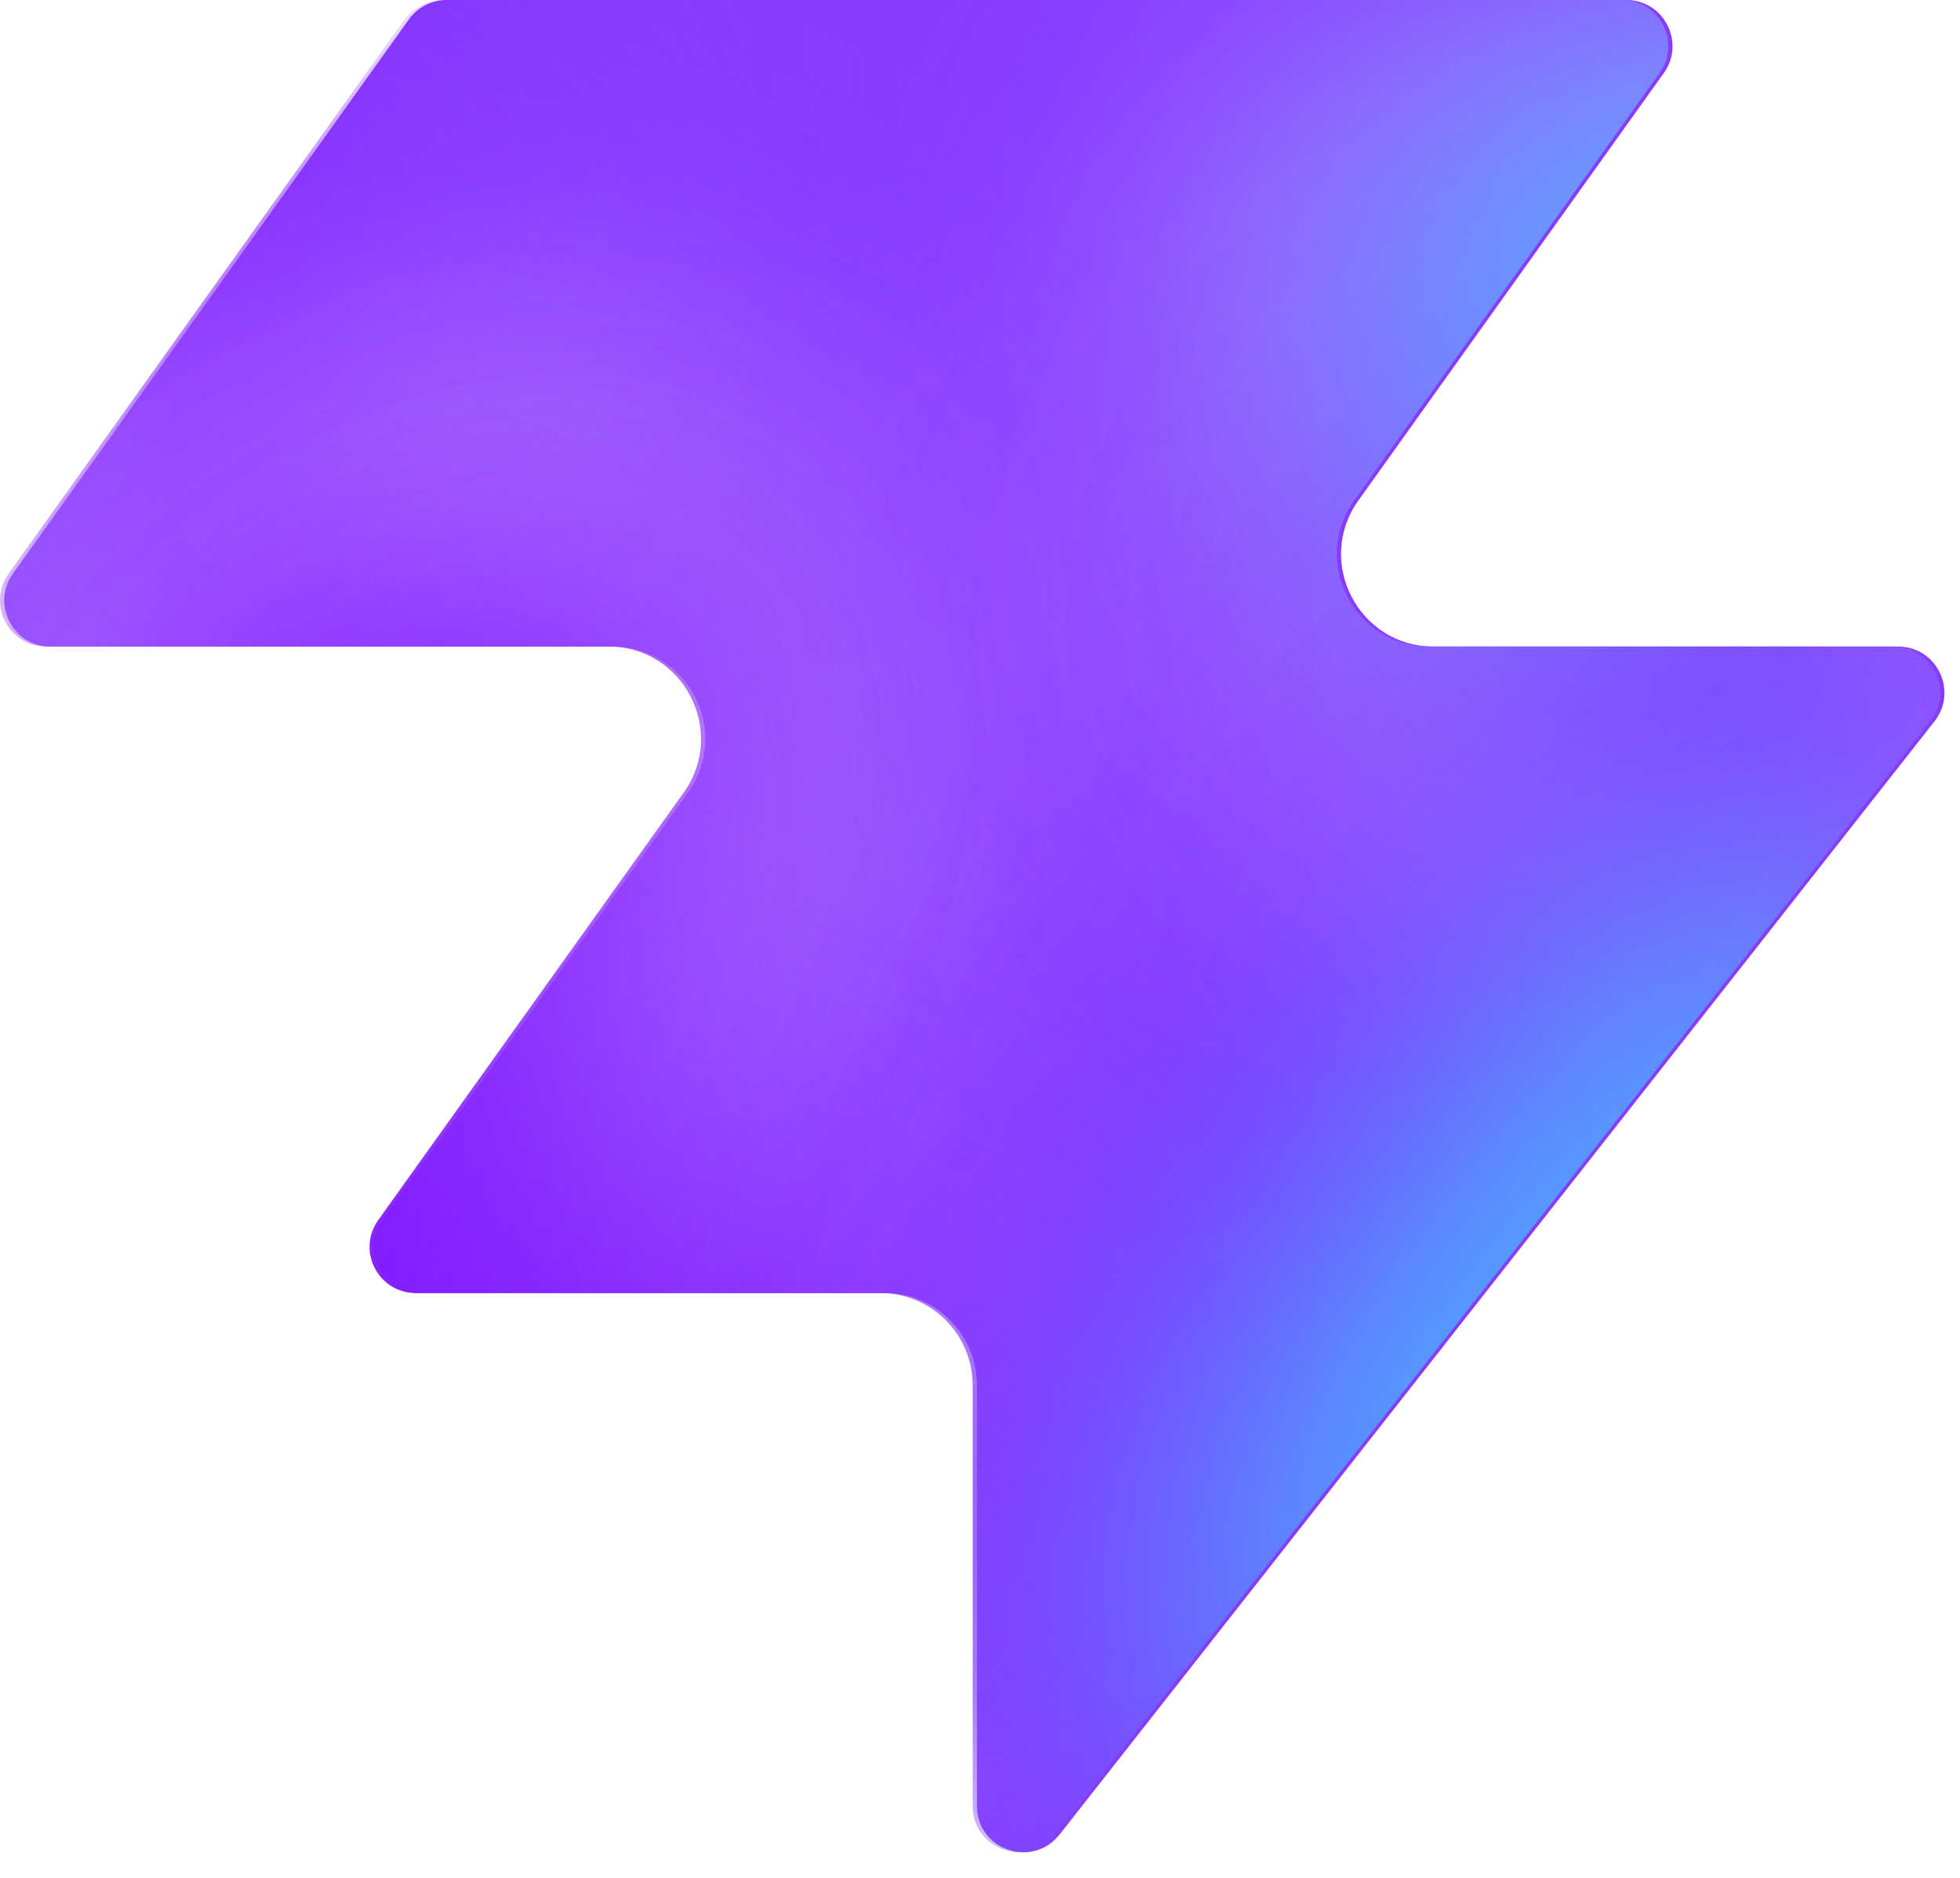
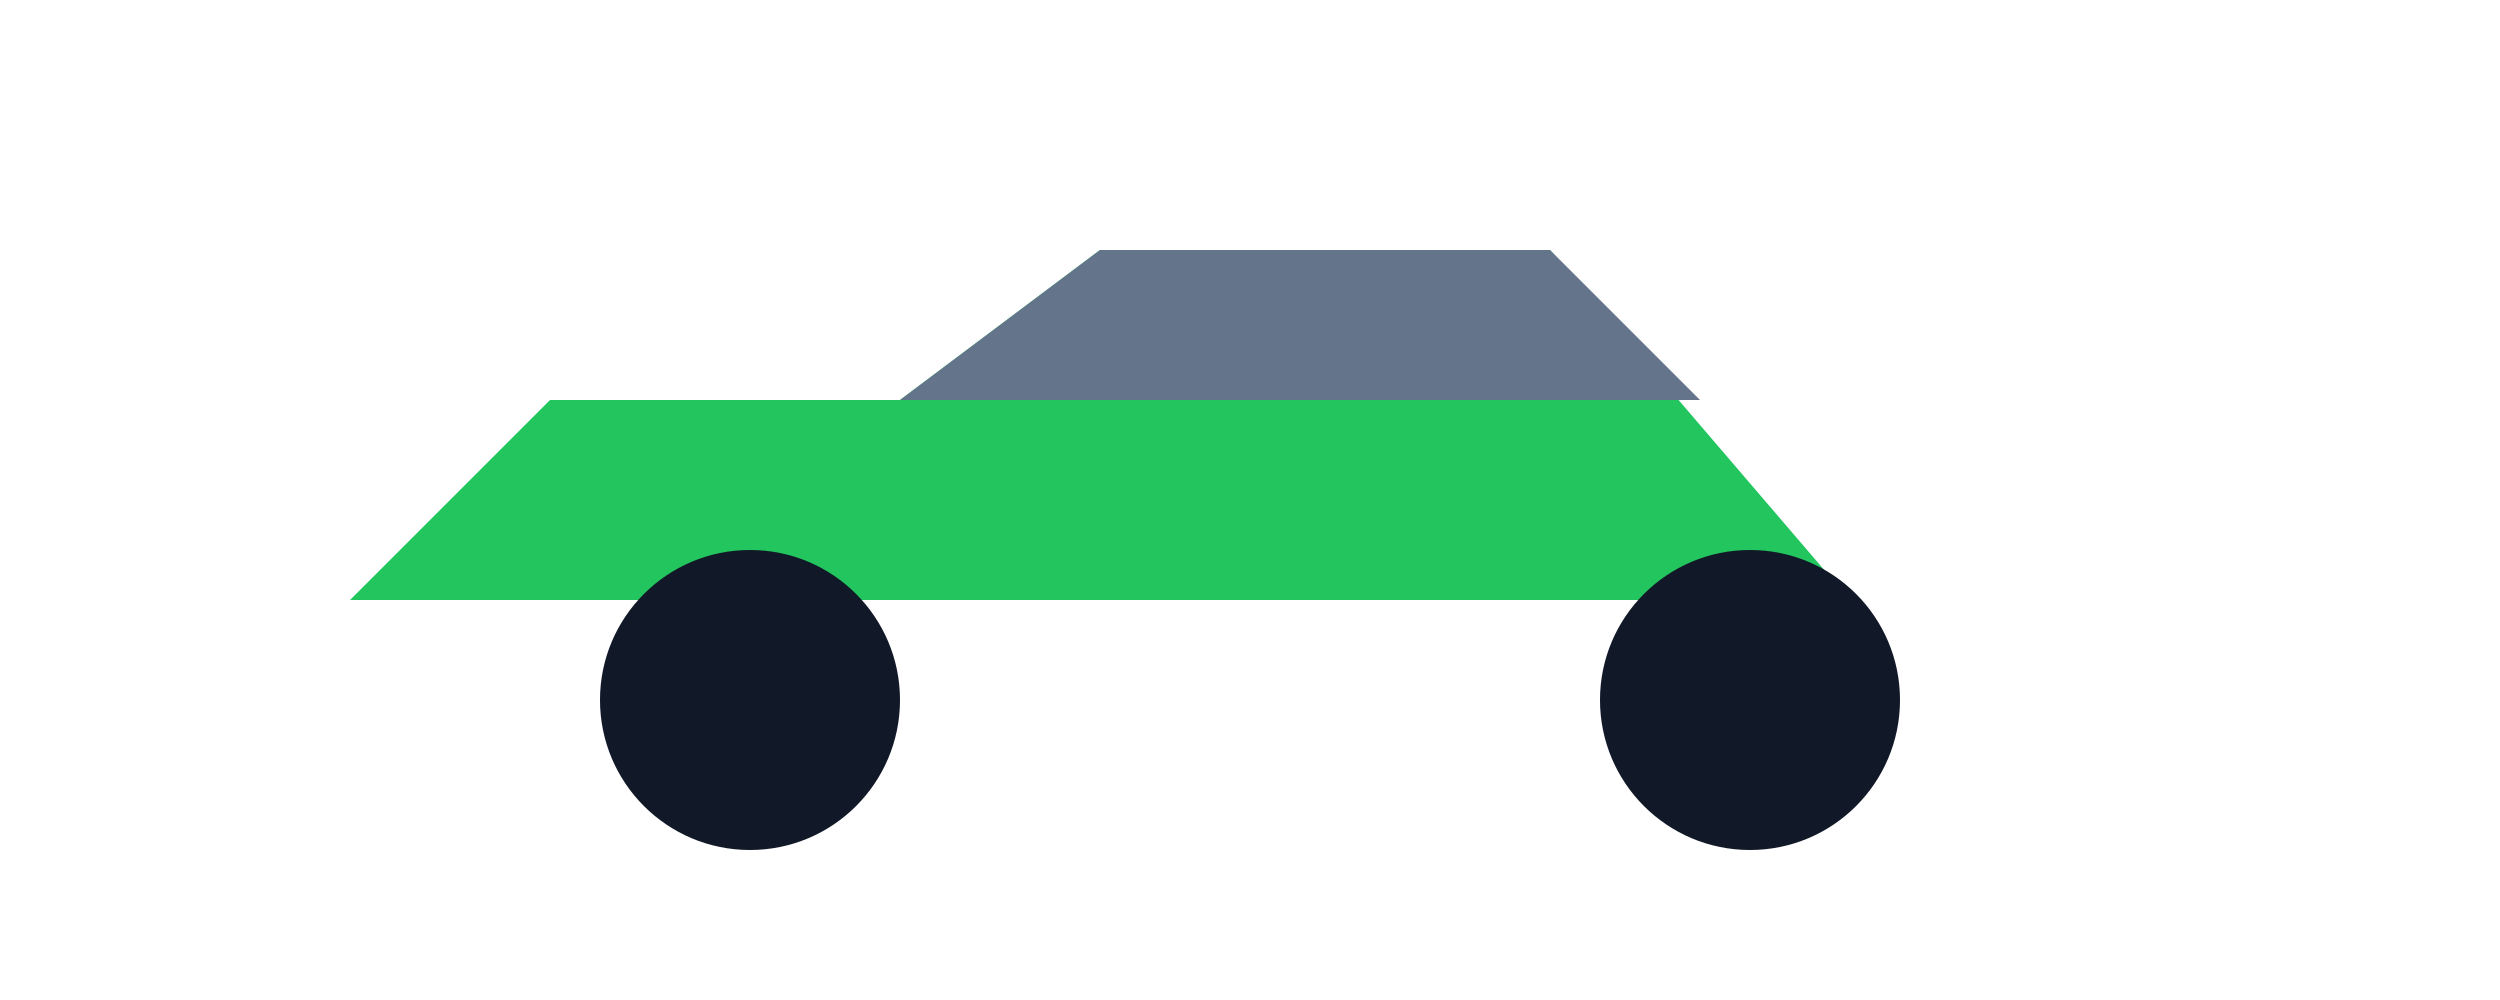
- <svg xmlns="http://www.w3.org/2000/svg" width="48" height="46" fill="none" viewBox="0 0 48 46">
-   <path fill="#863bff" d="M25.946 44.938c-.664.845-2.021.375-2.021-.698V33.937a2.26 2.26 0 0 0-2.262-2.262H10.287c-.92 0-1.456-1.04-.92-1.788l7.48-10.471c1.07-1.497 0-3.578-1.842-3.578H1.237c-.92 0-1.456-1.04-.92-1.788L10.013.474c.214-.297.556-.474.92-.474h28.894c.92 0 1.456 1.04.92 1.788l-7.48 10.471c-1.07 1.498 0 3.579 1.842 3.579h11.377c.943 0 1.473 1.088.89 1.83L25.947 44.94z" style="fill:#863bff;fill:color(display-p3 .525 .23 1);fill-opacity:1" />
-   <mask id="a" width="48" height="46" x="0" y="0" maskUnits="userSpaceOnUse" style="mask-type:alpha">
-     <path fill="#000" d="M25.842 44.938c-.664.844-2.021.375-2.021-.698V33.937a2.26 2.26 0 0 0-2.262-2.262H10.183c-.92 0-1.456-1.04-.92-1.788l7.48-10.471c1.07-1.498 0-3.579-1.842-3.579H1.133c-.92 0-1.456-1.04-.92-1.787L9.91.473c.214-.297.556-.474.92-.474h28.894c.92 0 1.456 1.04.92 1.788l-7.48 10.471c-1.07 1.498 0 3.578 1.842 3.578h11.377c.943 0 1.473 1.088.89 1.832L25.843 44.94z" style="fill:#000;fill-opacity:1" />
-   </mask>
-   <g mask="url(#a)">
-     <g filter="url(#b)">
-       <ellipse cx="5.508" cy="14.704" fill="#ede6ff" rx="5.508" ry="14.704" style="fill:#ede6ff;fill:color(display-p3 .927 .903 1);fill-opacity:1" transform="matrix(.00324 1 1 -.00324 -4.47 31.516)" />
-     </g>
-     <g filter="url(#c)">
-       <ellipse cx="10.399" cy="29.851" fill="#ede6ff" rx="10.399" ry="29.851" style="fill:#ede6ff;fill:color(display-p3 .927 .903 1);fill-opacity:1" transform="matrix(.00324 1 1 -.00324 -39.328 7.883)" />
-     </g>
-     <g filter="url(#d)">
-       <ellipse cx="5.508" cy="30.487" fill="#7e14ff" rx="5.508" ry="30.487" style="fill:#7e14ff;fill:color(display-p3 .492 .077 1);fill-opacity:1" transform="rotate(89.814 -25.913 -14.639)scale(1 -1)" />
-     </g>
-     <g filter="url(#e)">
-       <ellipse cx="5.508" cy="30.599" fill="#7e14ff" rx="5.508" ry="30.599" style="fill:#7e14ff;fill:color(display-p3 .492 .077 1);fill-opacity:1" transform="rotate(89.814 -32.644 -3.334)scale(1 -1)" />
-     </g>
-     <g filter="url(#f)">
-       <ellipse cx="5.508" cy="30.599" fill="#7e14ff" rx="5.508" ry="30.599" style="fill:#7e14ff;fill:color(display-p3 .492 .077 1);fill-opacity:1" transform="matrix(.00324 1 1 -.00324 -34.34 30.47)" />
-     </g>
-     <g filter="url(#g)">
-       <ellipse cx="14.072" cy="22.078" fill="#ede6ff" rx="14.072" ry="22.078" style="fill:#ede6ff;fill:color(display-p3 .927 .903 1);fill-opacity:1" transform="rotate(93.35 24.506 48.493)scale(-1 1)" />
-     </g>
-     <g filter="url(#h)">
-       <ellipse cx="3.47" cy="21.501" fill="#7e14ff" rx="3.47" ry="21.501" style="fill:#7e14ff;fill:color(display-p3 .492 .077 1);fill-opacity:1" transform="rotate(89.009 28.708 47.59)scale(-1 1)" />
-     </g>
-     <g filter="url(#i)">
-       <ellipse cx="3.47" cy="21.501" fill="#7e14ff" rx="3.47" ry="21.501" style="fill:#7e14ff;fill:color(display-p3 .492 .077 1);fill-opacity:1" transform="rotate(89.009 28.708 47.59)scale(-1 1)" />
-     </g>
-     <g filter="url(#j)">
-       <ellipse cx=".387" cy="8.972" fill="#7e14ff" rx="4.407" ry="29.108" style="fill:#7e14ff;fill:color(display-p3 .492 .077 1);fill-opacity:1" transform="rotate(39.51 .387 8.972)" />
-     </g>
-     <g filter="url(#k)">
-       <ellipse cx="47.523" cy="-6.092" fill="#7e14ff" rx="4.407" ry="29.108" style="fill:#7e14ff;fill:color(display-p3 .492 .077 1);fill-opacity:1" transform="rotate(37.892 47.523 -6.092)" />
-     </g>
-     <g filter="url(#l)">
-       <ellipse cx="41.412" cy="6.333" fill="#47bfff" rx="5.971" ry="9.665" style="fill:#47bfff;fill:color(display-p3 .28 .748 1);fill-opacity:1" transform="rotate(37.892 41.412 6.333)" />
-     </g>
-     <g filter="url(#m)">
-       <ellipse cx="-1.879" cy="38.332" fill="#7e14ff" rx="4.407" ry="29.108" style="fill:#7e14ff;fill:color(display-p3 .492 .077 1);fill-opacity:1" transform="rotate(37.892 -1.88 38.332)" />
-     </g>
-     <g filter="url(#n)">
-       <ellipse cx="-1.879" cy="38.332" fill="#7e14ff" rx="4.407" ry="29.108" style="fill:#7e14ff;fill:color(display-p3 .492 .077 1);fill-opacity:1" transform="rotate(37.892 -1.88 38.332)" />
-     </g>
-     <g filter="url(#o)">
-       <ellipse cx="35.651" cy="29.907" fill="#7e14ff" rx="4.407" ry="29.108" style="fill:#7e14ff;fill:color(display-p3 .492 .077 1);fill-opacity:1" transform="rotate(37.892 35.651 29.907)" />
-     </g>
-     <g filter="url(#p)">
-       <ellipse cx="38.418" cy="32.4" fill="#47bfff" rx="5.971" ry="15.297" style="fill:#47bfff;fill:color(display-p3 .28 .748 1);fill-opacity:1" transform="rotate(37.892 38.418 32.4)" />
-     </g>
-   </g>
-   <defs>
-     <filter id="b" width="60.045" height="41.654" x="-19.77" y="16.149" color-interpolation-filters="sRGB" filterUnits="userSpaceOnUse">
-       <feFlood flood-opacity="0" result="BackgroundImageFix" />
-       <feBlend in="SourceGraphic" in2="BackgroundImageFix" result="shape" />
-       <feGaussianBlur result="effect1_foregroundBlur_2002_17158" stdDeviation="7.659" />
-     </filter>
-     <filter id="c" width="90.34" height="51.437" x="-54.613" y="-7.533" color-interpolation-filters="sRGB" filterUnits="userSpaceOnUse">
-       <feFlood flood-opacity="0" result="BackgroundImageFix" />
-       <feBlend in="SourceGraphic" in2="BackgroundImageFix" result="shape" />
-       <feGaussianBlur result="effect1_foregroundBlur_2002_17158" stdDeviation="7.659" />
-     </filter>
-     <filter id="d" width="79.355" height="29.4" x="-49.64" y="2.03" color-interpolation-filters="sRGB" filterUnits="userSpaceOnUse">
-       <feFlood flood-opacity="0" result="BackgroundImageFix" />
-       <feBlend in="SourceGraphic" in2="BackgroundImageFix" result="shape" />
-       <feGaussianBlur result="effect1_foregroundBlur_2002_17158" stdDeviation="4.596" />
-     </filter>
-     <filter id="e" width="79.579" height="29.4" x="-45.045" y="20.029" color-interpolation-filters="sRGB" filterUnits="userSpaceOnUse">
-       <feFlood flood-opacity="0" result="BackgroundImageFix" />
-       <feBlend in="SourceGraphic" in2="BackgroundImageFix" result="shape" />
-       <feGaussianBlur result="effect1_foregroundBlur_2002_17158" stdDeviation="4.596" />
-     </filter>
-     <filter id="f" width="79.579" height="29.4" x="-43.513" y="21.178" color-interpolation-filters="sRGB" filterUnits="userSpaceOnUse">
-       <feFlood flood-opacity="0" result="BackgroundImageFix" />
-       <feBlend in="SourceGraphic" in2="BackgroundImageFix" result="shape" />
-       <feGaussianBlur result="effect1_foregroundBlur_2002_17158" stdDeviation="4.596" />
-     </filter>
-     <filter id="g" width="74.749" height="58.852" x="15.756" y="-17.901" color-interpolation-filters="sRGB" filterUnits="userSpaceOnUse">
-       <feFlood flood-opacity="0" result="BackgroundImageFix" />
-       <feBlend in="SourceGraphic" in2="BackgroundImageFix" result="shape" />
-       <feGaussianBlur result="effect1_foregroundBlur_2002_17158" stdDeviation="7.659" />
-     </filter>
-     <filter id="h" width="61.377" height="25.362" x="23.548" y="2.284" color-interpolation-filters="sRGB" filterUnits="userSpaceOnUse">
-       <feFlood flood-opacity="0" result="BackgroundImageFix" />
-       <feBlend in="SourceGraphic" in2="BackgroundImageFix" result="shape" />
-       <feGaussianBlur result="effect1_foregroundBlur_2002_17158" stdDeviation="4.596" />
-     </filter>
-     <filter id="i" width="61.377" height="25.362" x="23.548" y="2.284" color-interpolation-filters="sRGB" filterUnits="userSpaceOnUse">
-       <feFlood flood-opacity="0" result="BackgroundImageFix" />
-       <feBlend in="SourceGraphic" in2="BackgroundImageFix" result="shape" />
-       <feGaussianBlur result="effect1_foregroundBlur_2002_17158" stdDeviation="4.596" />
-     </filter>
-     <filter id="j" width="56.045" height="63.649" x="-27.636" y="-22.853" color-interpolation-filters="sRGB" filterUnits="userSpaceOnUse">
-       <feFlood flood-opacity="0" result="BackgroundImageFix" />
-       <feBlend in="SourceGraphic" in2="BackgroundImageFix" result="shape" />
-       <feGaussianBlur result="effect1_foregroundBlur_2002_17158" stdDeviation="4.596" />
-     </filter>
-     <filter id="k" width="54.814" height="64.646" x="20.116" y="-38.415" color-interpolation-filters="sRGB" filterUnits="userSpaceOnUse">
-       <feFlood flood-opacity="0" result="BackgroundImageFix" />
-       <feBlend in="SourceGraphic" in2="BackgroundImageFix" result="shape" />
-       <feGaussianBlur result="effect1_foregroundBlur_2002_17158" stdDeviation="4.596" />
-     </filter>
-     <filter id="l" width="33.541" height="35.313" x="24.641" y="-11.323" color-interpolation-filters="sRGB" filterUnits="userSpaceOnUse">
-       <feFlood flood-opacity="0" result="BackgroundImageFix" />
-       <feBlend in="SourceGraphic" in2="BackgroundImageFix" result="shape" />
-       <feGaussianBlur result="effect1_foregroundBlur_2002_17158" stdDeviation="4.596" />
-     </filter>
-     <filter id="m" width="54.814" height="64.646" x="-29.286" y="6.009" color-interpolation-filters="sRGB" filterUnits="userSpaceOnUse">
-       <feFlood flood-opacity="0" result="BackgroundImageFix" />
-       <feBlend in="SourceGraphic" in2="BackgroundImageFix" result="shape" />
-       <feGaussianBlur result="effect1_foregroundBlur_2002_17158" stdDeviation="4.596" />
-     </filter>
-     <filter id="n" width="54.814" height="64.646" x="-29.286" y="6.009" color-interpolation-filters="sRGB" filterUnits="userSpaceOnUse">
-       <feFlood flood-opacity="0" result="BackgroundImageFix" />
-       <feBlend in="SourceGraphic" in2="BackgroundImageFix" result="shape" />
-       <feGaussianBlur result="effect1_foregroundBlur_2002_17158" stdDeviation="4.596" />
-     </filter>
-     <filter id="o" width="54.814" height="64.646" x="8.244" y="-2.416" color-interpolation-filters="sRGB" filterUnits="userSpaceOnUse">
-       <feFlood flood-opacity="0" result="BackgroundImageFix" />
-       <feBlend in="SourceGraphic" in2="BackgroundImageFix" result="shape" />
-       <feGaussianBlur result="effect1_foregroundBlur_2002_17158" stdDeviation="4.596" />
-     </filter>
-     <filter id="p" width="39.409" height="43.623" x="18.713" y="10.588" color-interpolation-filters="sRGB" filterUnits="userSpaceOnUse">
-       <feFlood flood-opacity="0" result="BackgroundImageFix" />
-       <feBlend in="SourceGraphic" in2="BackgroundImageFix" result="shape" />
-       <feGaussianBlur result="effect1_foregroundBlur_2002_17158" stdDeviation="4.596" />
-     </filter>
-   </defs>
+ <svg xmlns="http://www.w3.org/2000/svg" viewBox="0 0 250 100">
+   <path d="M35 60 L55 40 L90 40 L110 25 L155 25 L185 60 Z" fill="#22c55e" />
+   <path d="M90 40 L110 25 L155 25 L170 40 Z" fill="#64748b" />
+   <circle cx="75" cy="70" r="15" fill="#111827" />
+   <circle cx="175" cy="70" r="15" fill="#111827" />
</svg>
